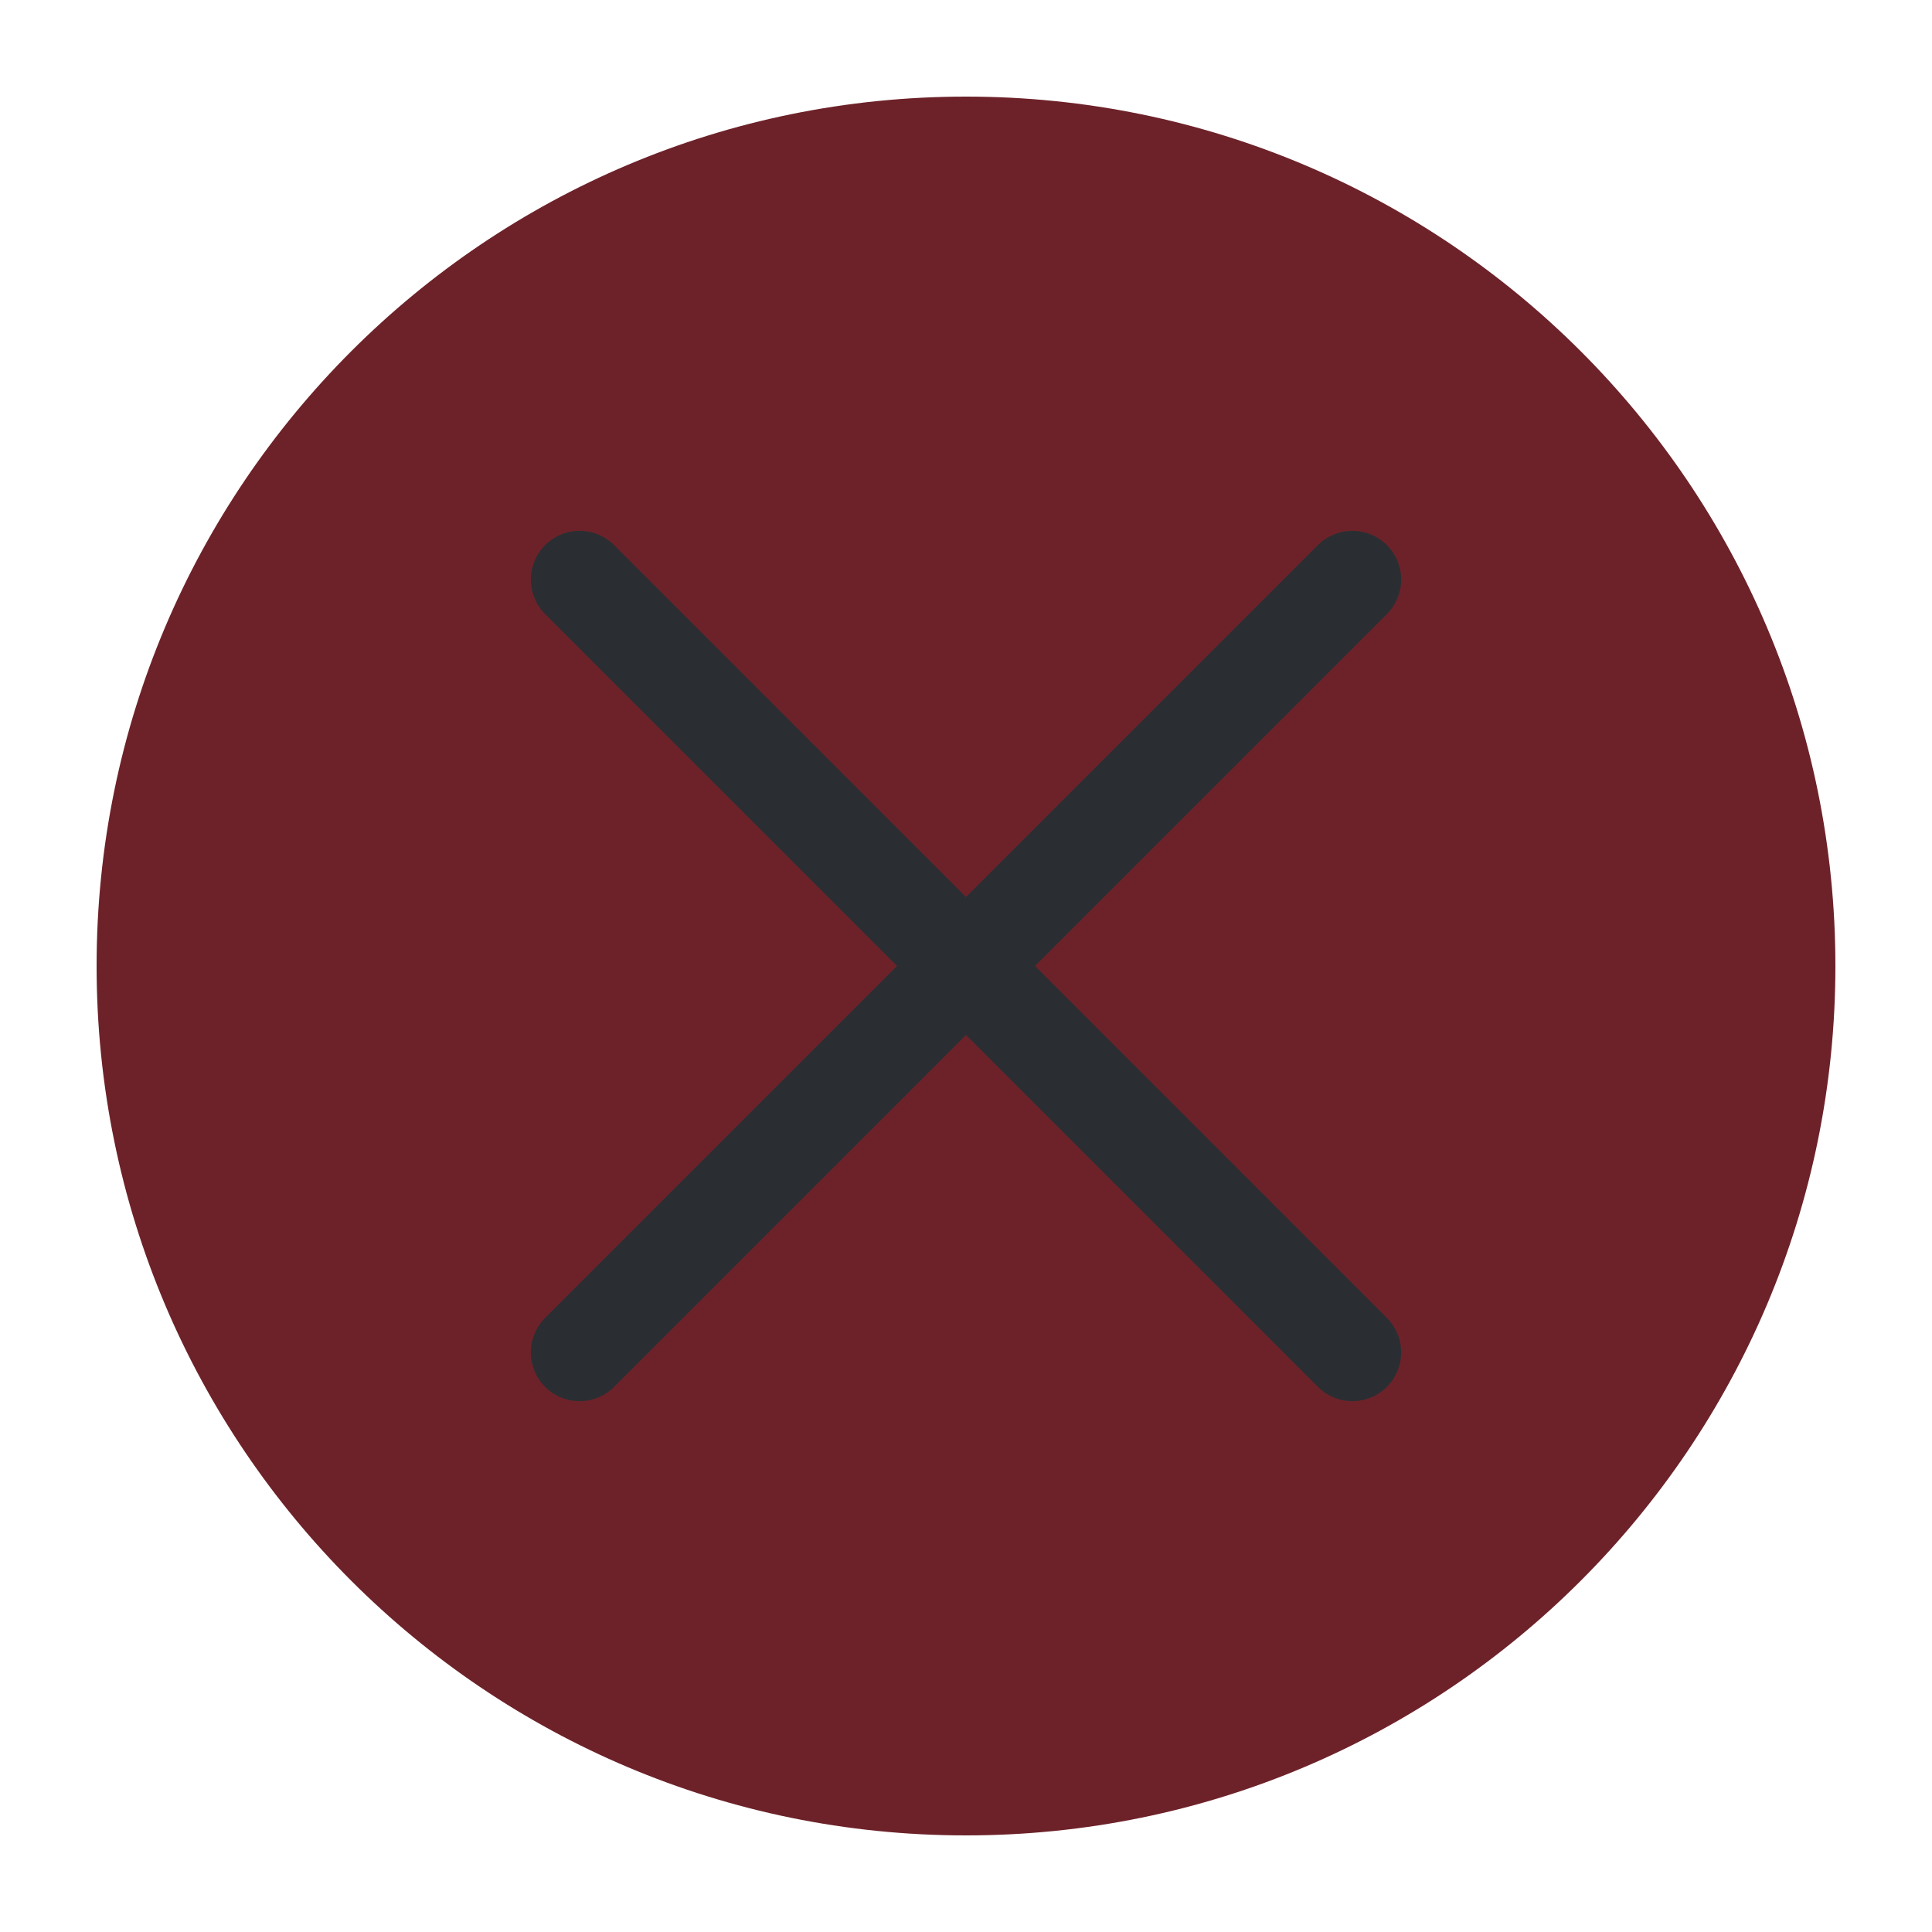
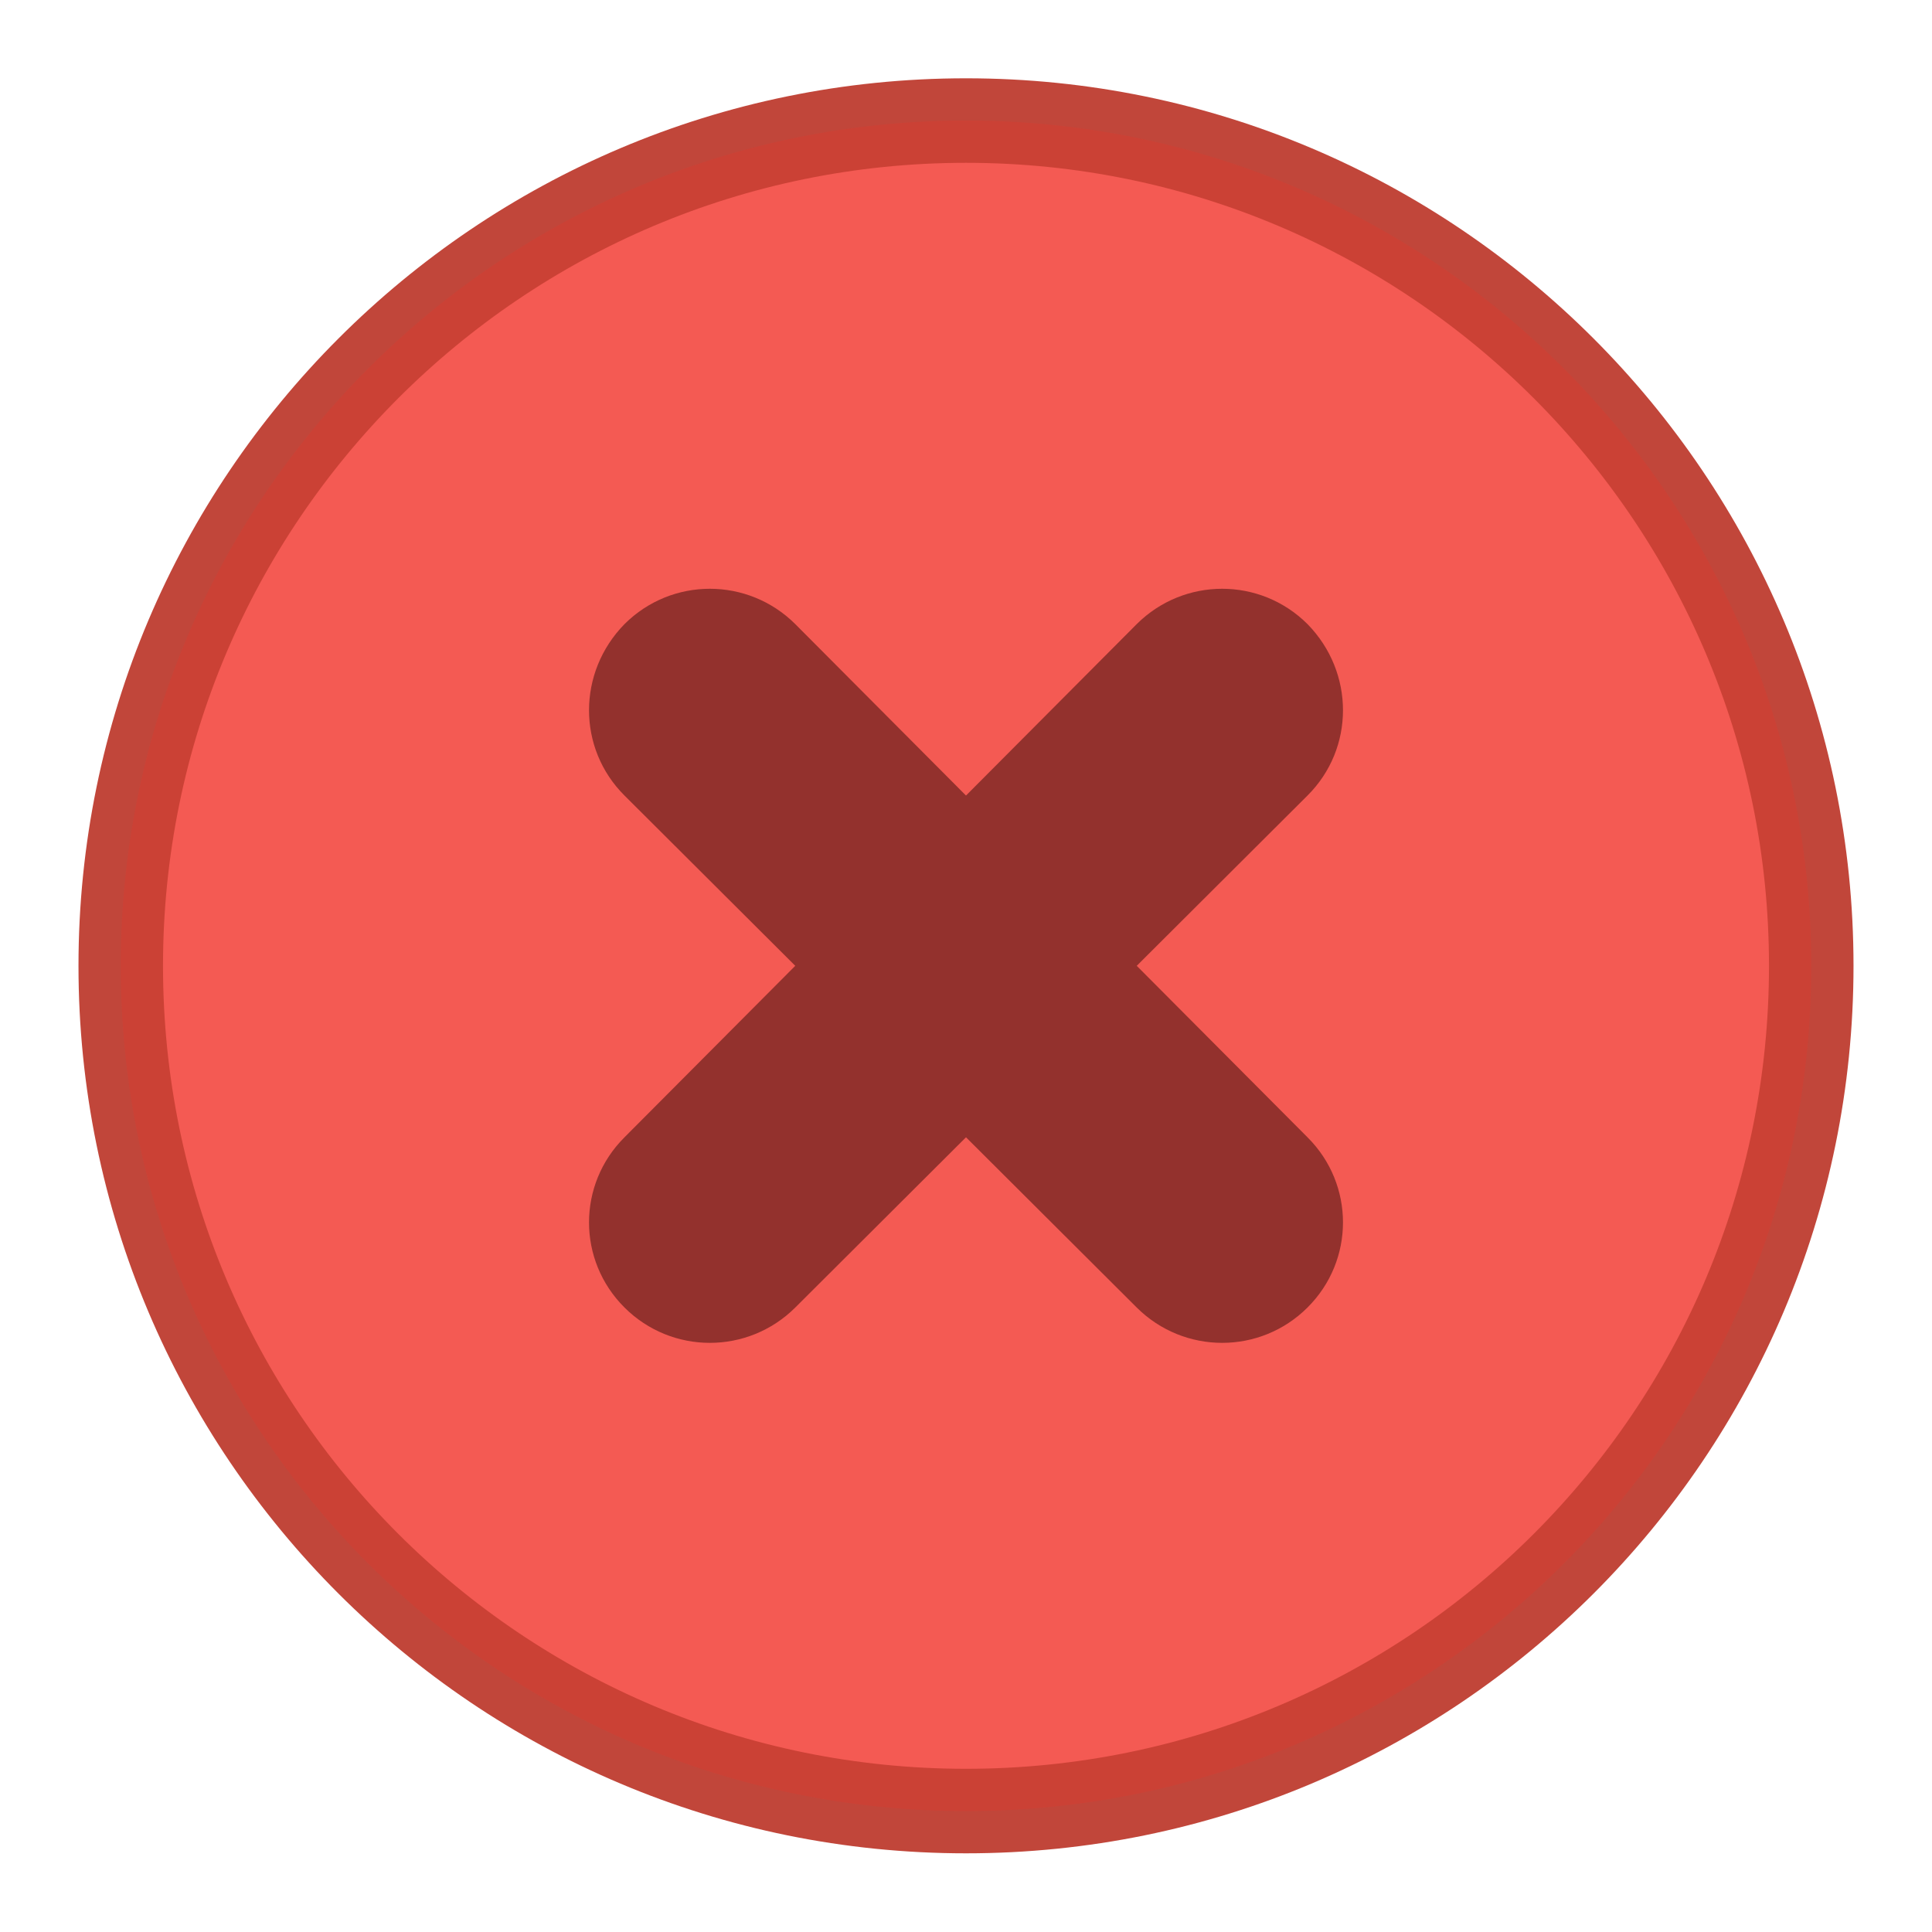
<svg xmlns="http://www.w3.org/2000/svg" viewBox="0 0 50 50" version="1.2" baseProfile="tiny">
  <defs>
</defs>
  <g fill="none" stroke="black" stroke-width="1" fill-rule="evenodd" stroke-linecap="square" stroke-linejoin="bevel">
-     <g fill="#6d2229" fill-opacity="1" stroke="none" transform="matrix(2.5,0,0,2.5,2.5,2.5)" font-family="Noto Sans" font-size="10" font-weight="400" font-style="normal">
-       <circle cx="9" cy="9" r="9" />
+     <g fill="#000000" fill-opacity="1" stroke="none" transform="matrix(3.125,0,0,3.125,-915.625,595.743)" font-family="Noto Sans" font-size="10" font-weight="400" font-style="normal" opacity="0">
+       <rect x="293" y="-190.638" width="16" height="16" />
    </g>
-     <g fill="none" stroke="#2a2e32" stroke-opacity="1" stroke-width="1.01" stroke-linecap="round" stroke-linejoin="miter" stroke-miterlimit="2" transform="matrix(2.5,0,0,2.5,2.5,2.5)" font-family="Noto Sans" font-size="10" font-weight="400" font-style="normal">
-       <polyline fill="none" vector-effect="none" points="5,5 13,13 " />
-       <polyline fill="none" vector-effect="none" points="13,5 5,13 " />
+     <g fill="#f4655f" fill-opacity="1" stroke="none" transform="matrix(3.125,0,0,3.125,-12.5,-3226.13)" font-family="Noto Sans" font-size="10" font-weight="400" font-style="normal">
+       <path vector-effect="none" fill-rule="evenodd" d="M12,1047.36 C15.866,1047.36 19,1044.23 19,1040.36 C19,1036.5 15.866,1033.36 12,1033.36 C8.134,1033.36 5,1036.5 5,1040.36 C5,1044.23 8.134,1047.36 12,1047.36 " />
+     </g>
+     <g fill="none" stroke="#c1463a" stroke-opacity="1" stroke-width="0.7" stroke-linecap="butt" stroke-linejoin="miter" stroke-miterlimit="4" transform="matrix(3.125,0,0,3.125,-12.5,-3226.13)" font-family="Noto Sans" font-size="10" font-weight="400" font-style="normal">
+       <path vector-effect="none" fill-rule="evenodd" d="M12,1047.36 C15.866,1047.36 19,1044.23 19,1040.36 C19,1036.5 15.866,1033.36 12,1033.36 C8.134,1033.36 5,1036.5 5,1040.36 C5,1044.23 8.134,1047.36 12,1047.36 " />
+     </g>
+     <g fill="#000000" fill-opacity="1" stroke="none" transform="matrix(3.125,0,0,3.125,-12.5,-3226.13)" font-family="Noto Sans" font-size="10" font-weight="400" font-style="normal" opacity="0.5">
+       <path vector-effect="none" fill-rule="nonzero" d="M9.172,1037.53 C8.78,1037.93 8.78,1038.56 9.172,1038.95 L10.586,1040.36 L9.172,1041.78 C8.78,1042.17 8.78,1042.8 9.172,1043.19 C9.563,1043.58 10.194,1043.58 10.586,1043.19 L12,1041.78 L13.414,1043.19 C13.806,1043.58 14.437,1043.58 14.828,1043.19 C15.22,1042.8 15.22,1042.17 14.828,1041.78 L13.414,1040.36 L14.828,1038.95 C15.22,1038.56 15.22,1037.93 14.828,1037.53 C14.437,1037.14 13.806,1037.14 13.414,1037.53 L12,1038.95 L10.586,1037.53 C10.194,1037.14 9.563,1037.14 9.172,1037.53 " />
+     </g>
+     <g fill="#f72c22" fill-opacity="1" stroke="none" transform="matrix(3.125,0,0,3.125,-12.5,-3226.13)" font-family="Noto Sans" font-size="10" font-weight="400" font-style="normal" opacity="0.2">
+       <path vector-effect="none" fill-rule="evenodd" d="M12,1047.36 C15.866,1047.36 19,1044.23 19,1040.36 C19,1036.5 15.866,1033.36 12,1033.36 C8.134,1033.36 5,1036.5 5,1040.36 C5,1044.23 8.134,1047.36 12,1047.36 " />
    </g>
    <g fill="none" stroke="#000000" stroke-opacity="1" stroke-width="1" stroke-linecap="square" stroke-linejoin="bevel" transform="matrix(1,0,0,1,0,0)" font-family="Noto Sans" font-size="10" font-weight="400" font-style="normal">
</g>
  </g>
</svg>
